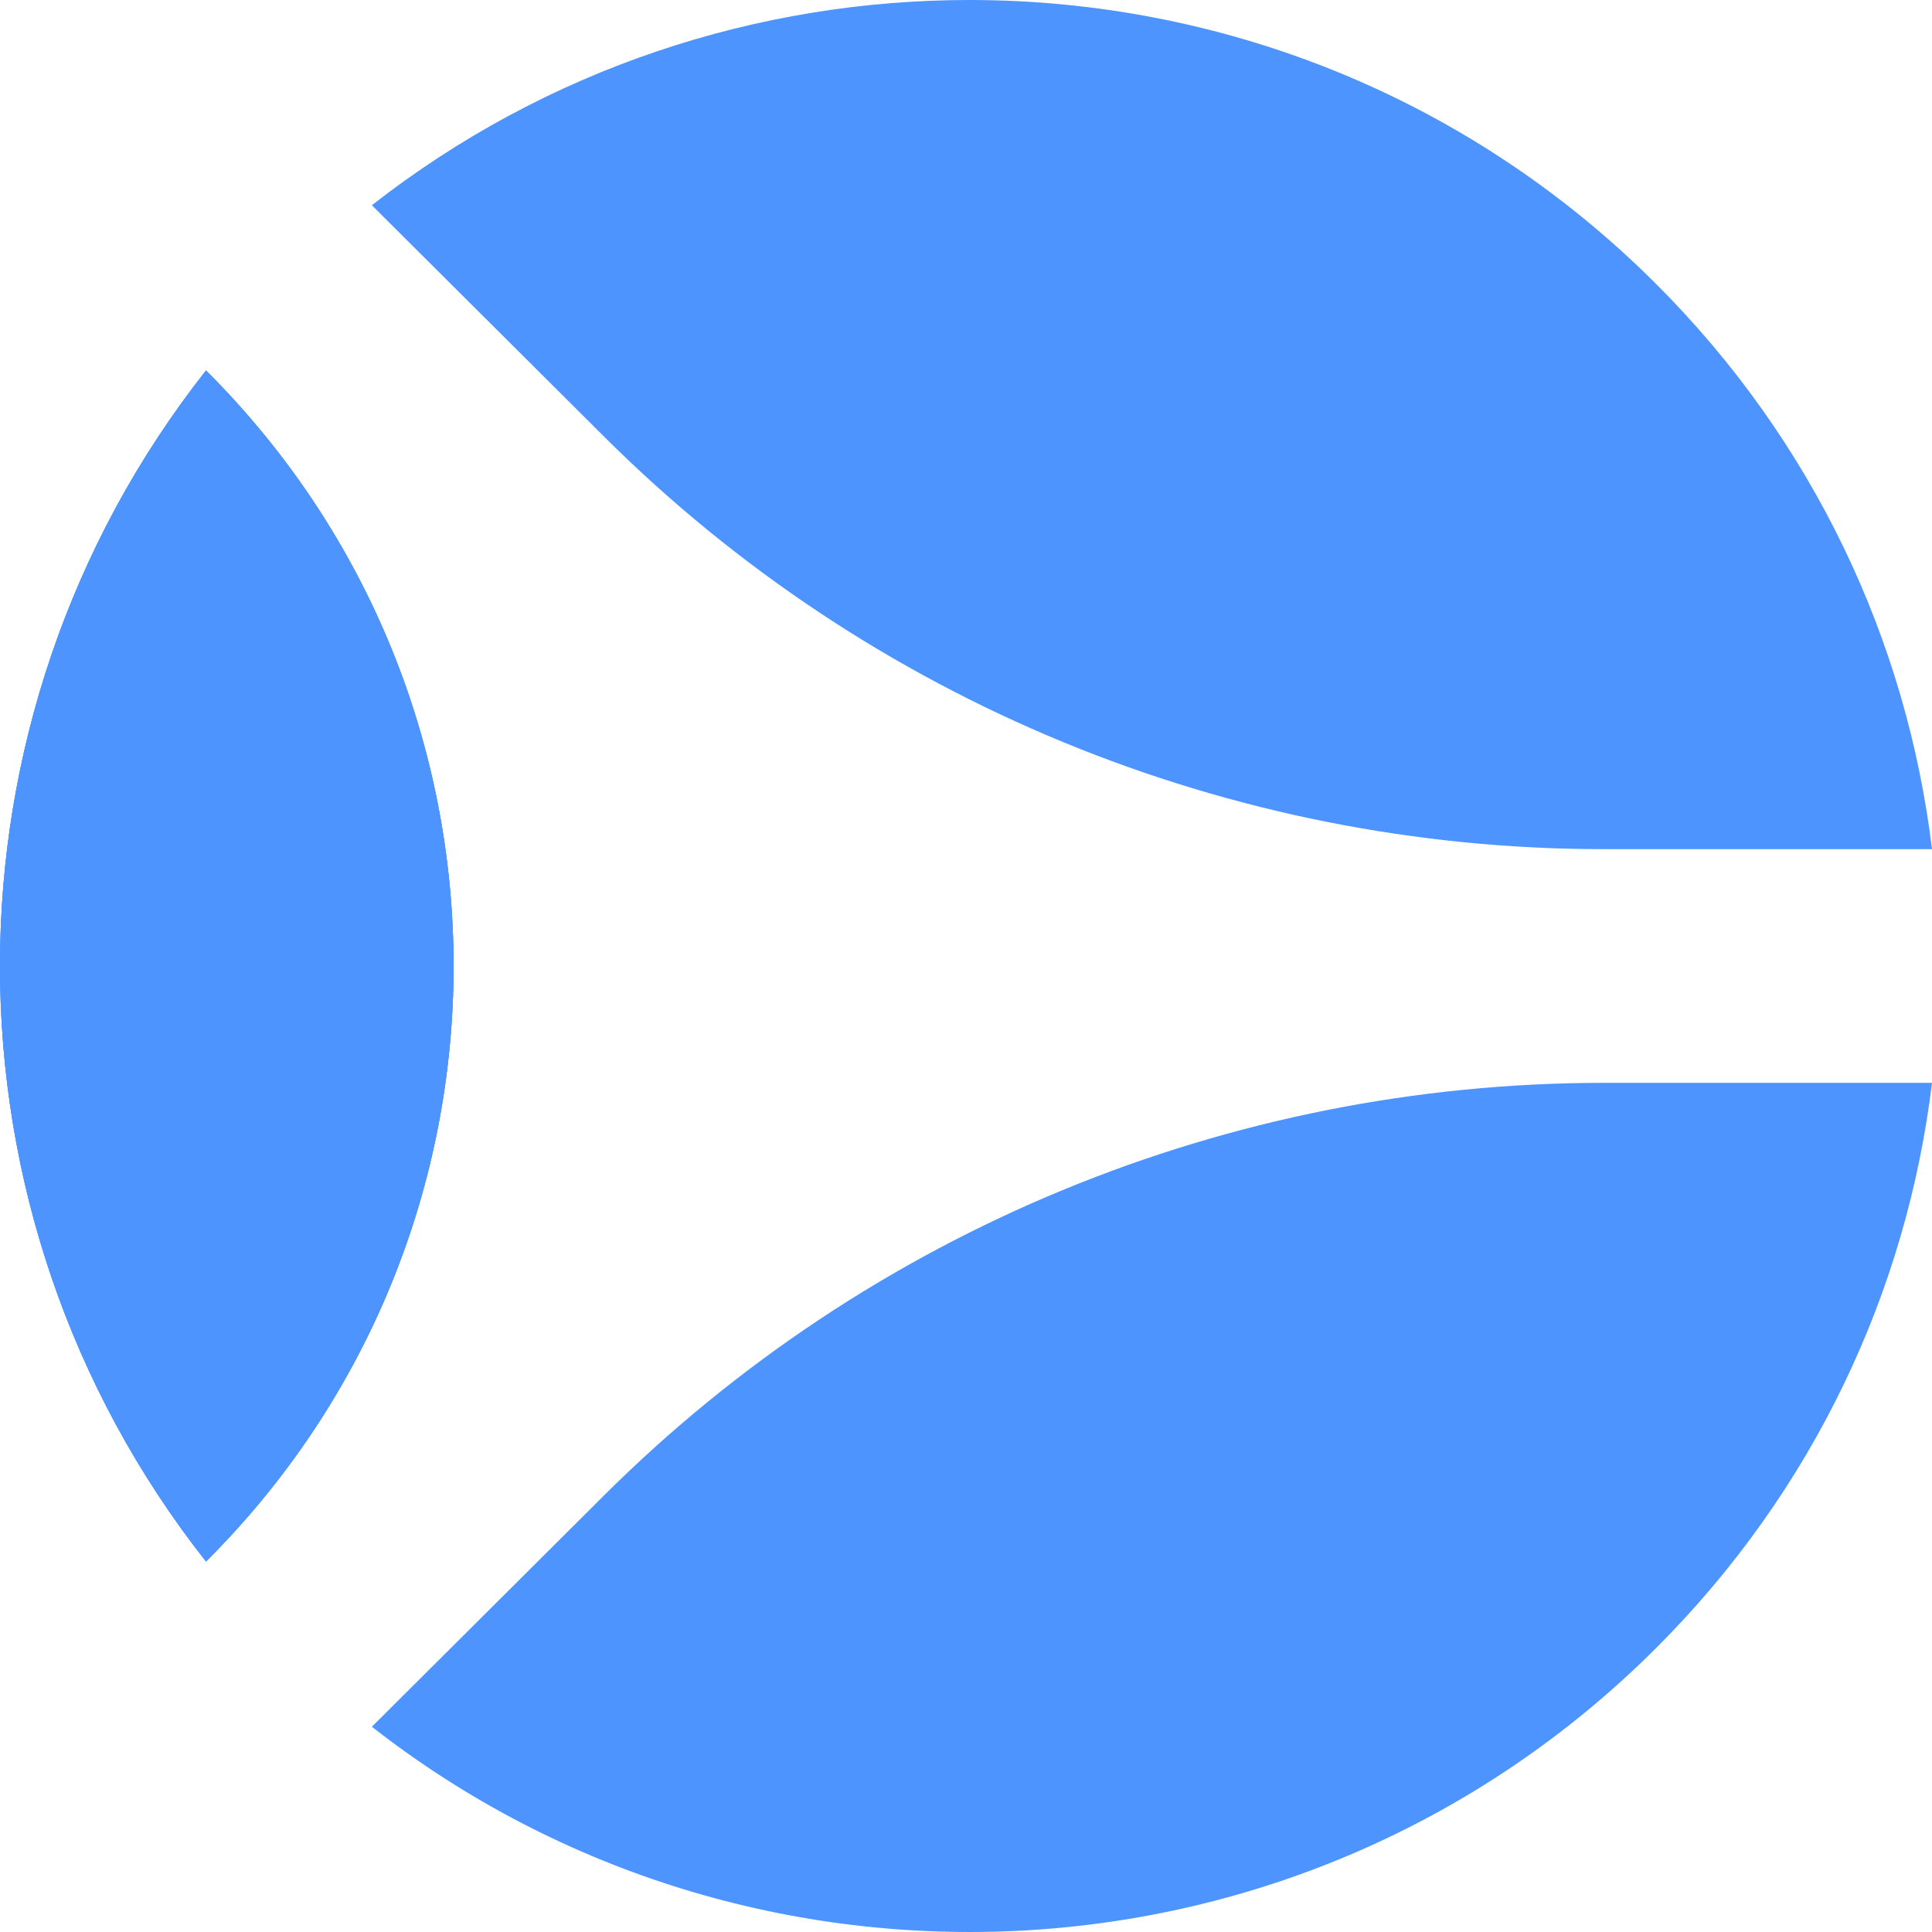
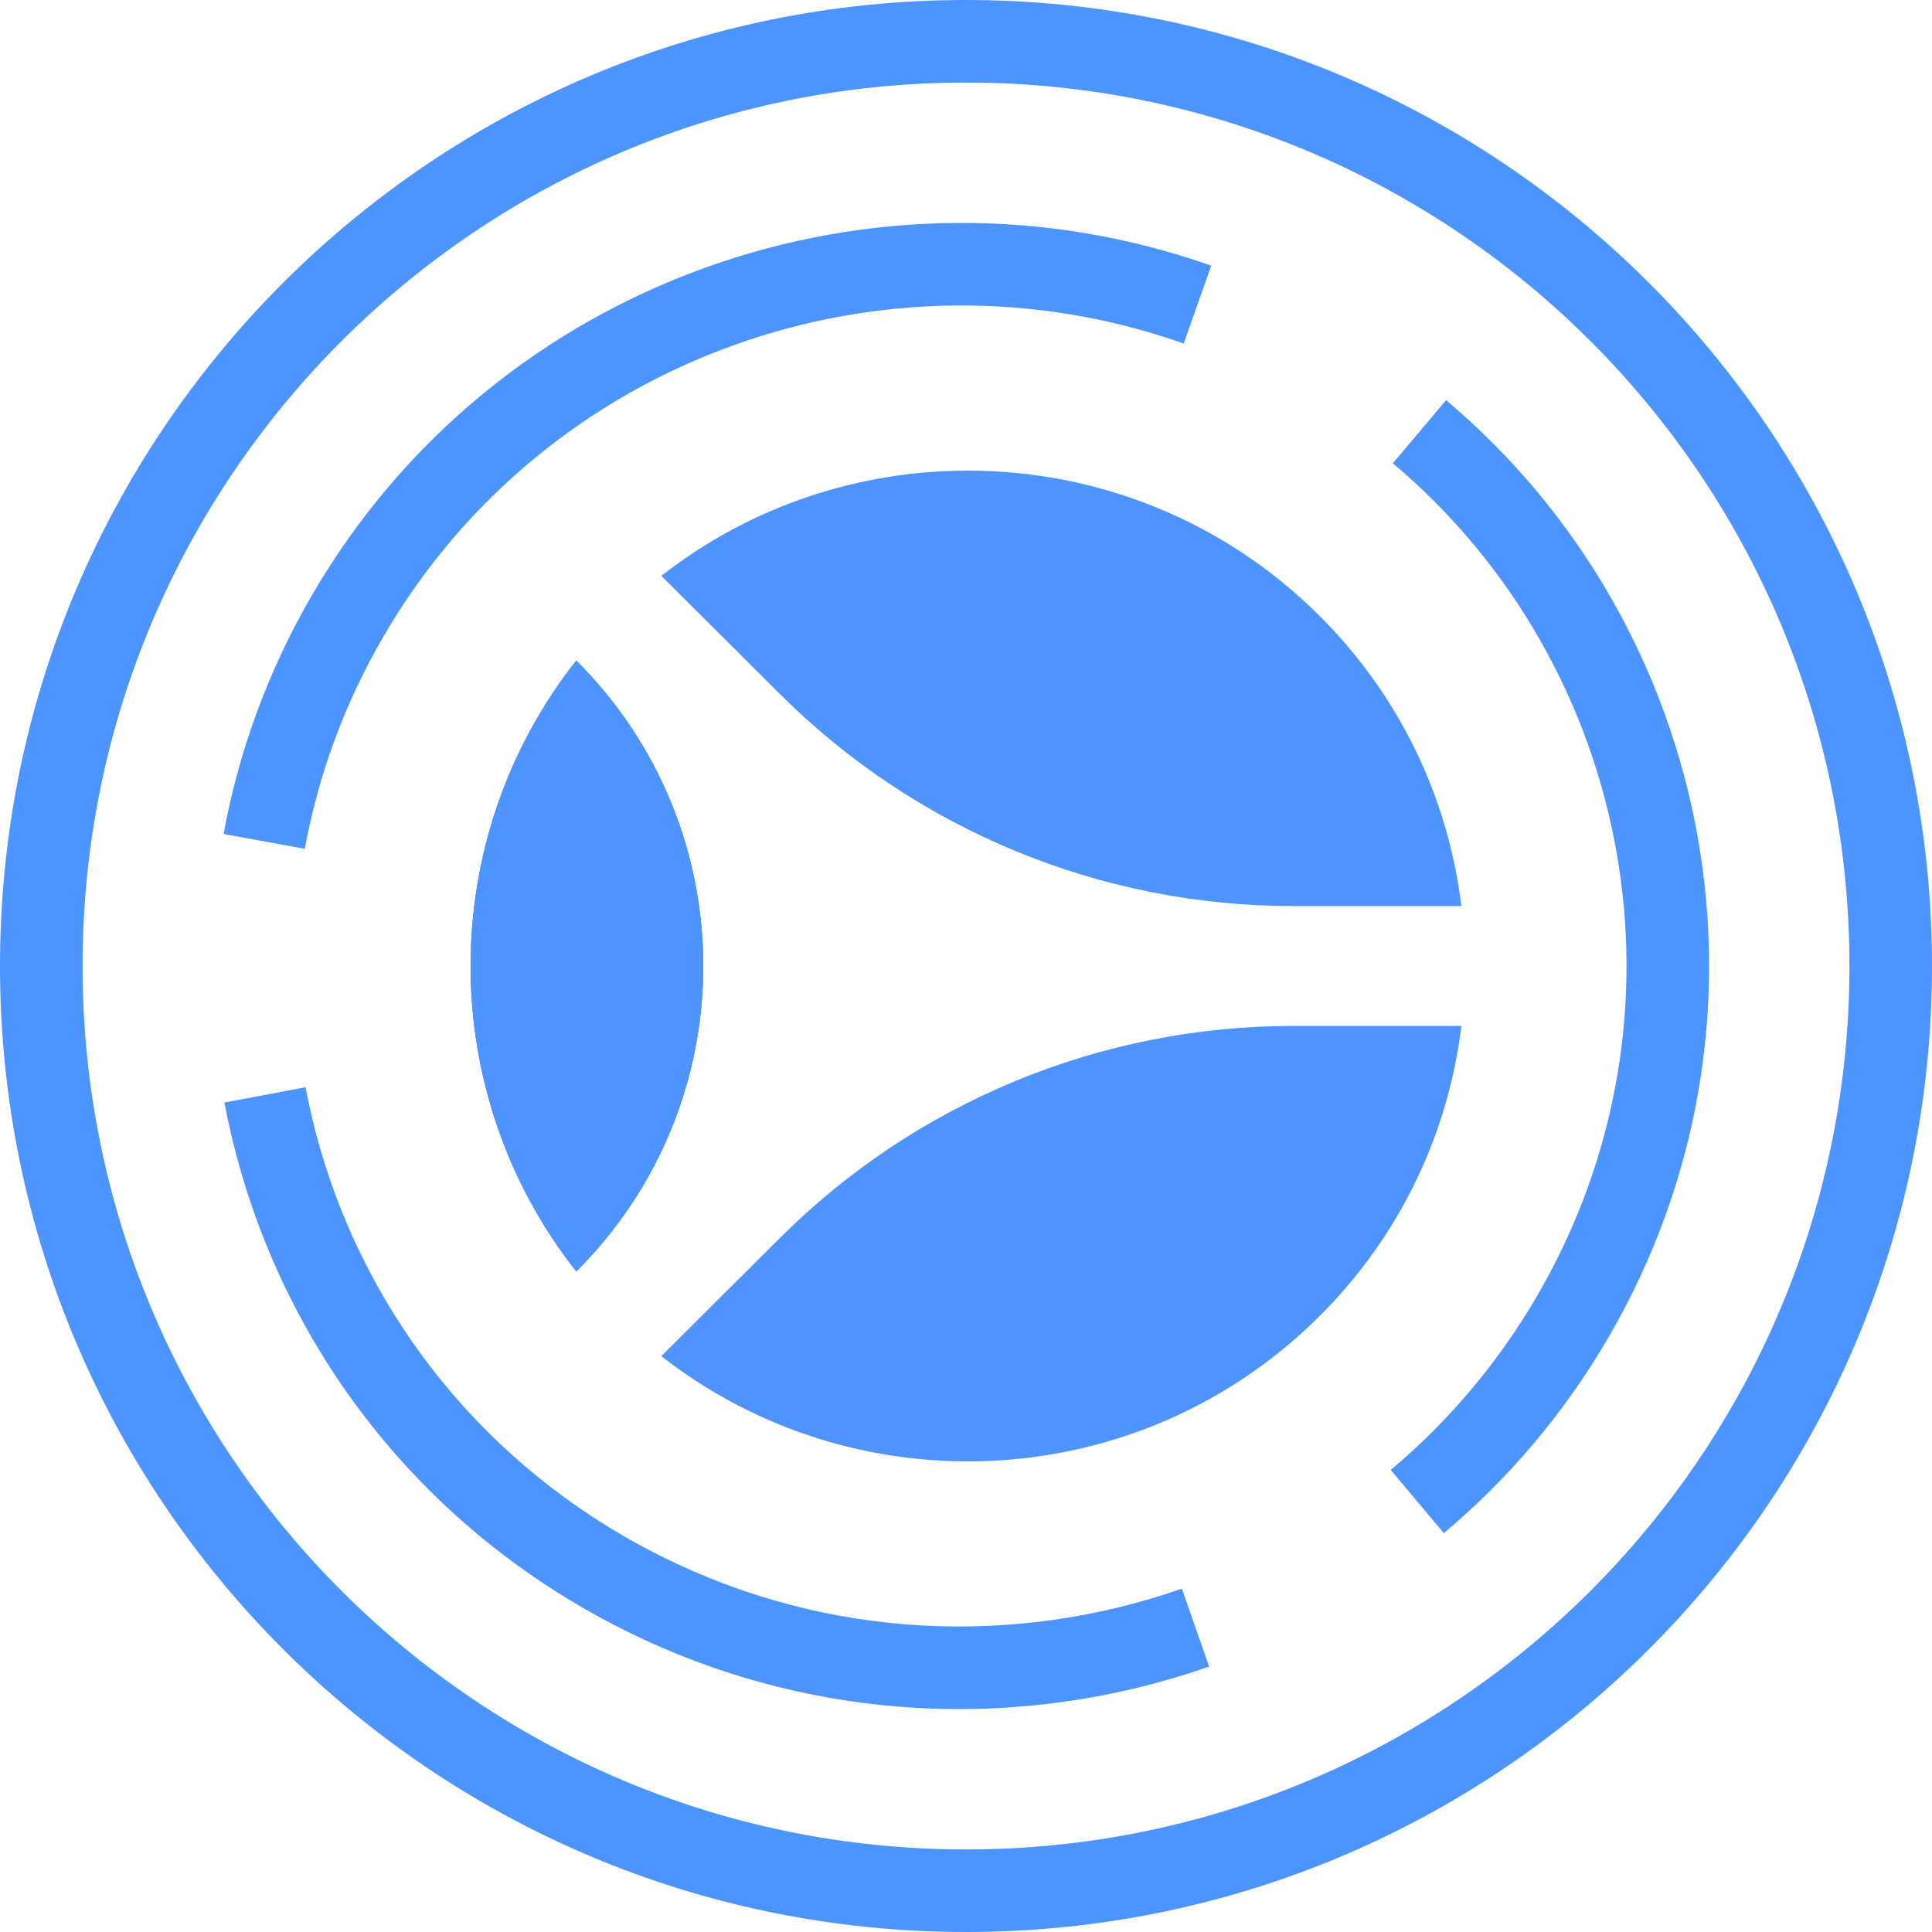
- <svg xmlns="http://www.w3.org/2000/svg" width="120" height="120" viewBox="0 0 120 120" fill="none">
-   <path d="M12.795 96.987C33.297 76.56 33.297 43.44 12.795 23.013C-4.265 44.673 -4.265 75.327 12.795 96.987Z" fill="#4D94FF" />
-   <path d="M60.219 0C75.642 6.52596e-07 91.041 5.856 102.801 17.574C112.706 27.442 118.438 39.882 120 52.742H99.609C76.32 52.742 53.986 43.524 37.518 27.117L23.097 12.748C33.965 4.249 47.083 0 60.219 0Z" fill="#4D94FF" />
-   <path d="M37.518 92.883C53.986 76.476 76.32 67.258 99.609 67.258H120C118.438 80.118 112.706 92.558 102.801 102.426C81.027 124.121 46.728 125.729 23.097 107.251L37.518 92.883Z" fill="#4D94FF" />
-   <path d="M12.795 96.987C33.297 76.56 33.297 43.44 12.795 23.013C-4.265 44.673 -4.265 75.327 12.795 96.987Z" fill="#4D94FF" />
-   <path d="M12.795 96.987C33.297 76.56 33.297 43.44 12.795 23.013C-4.265 44.673 -4.265 75.327 12.795 96.987Z" fill="#4D94FF" />
+ <svg xmlns="http://www.w3.org/2000/svg" width="234" height="234" viewBox="0 0 234 234" fill="none">
+   <path d="M69.795 153.987C90.297 133.56 90.297 100.44 69.795 80.013C52.735 101.673 52.735 132.327 69.795 153.987Z" fill="#4D94FF" />
+   <path d="M117.22 57C132.642 57 148.041 62.856 159.801 74.574C169.706 84.442 175.438 96.882 177 109.742H156.609C133.32 109.742 110.986 100.524 94.518 84.117L80.097 69.748C90.965 61.249 104.083 57 117.22 57Z" fill="#4D94FF" />
+   <path d="M94.518 149.883C110.986 133.476 133.32 124.258 156.609 124.258H177C175.438 137.118 169.706 149.558 159.801 159.426C138.027 181.121 103.728 182.729 80.097 164.251L94.518 149.883Z" fill="#4D94FF" />
+   <path d="M69.795 153.987C90.297 133.56 90.297 100.44 69.795 80.013C52.735 101.673 52.735 132.327 69.795 153.987Z" fill="#4D94FF" />
+   <path d="M69.795 153.987C90.297 133.56 90.297 100.44 69.795 80.013C52.735 101.673 52.735 132.327 69.795 153.987Z" fill="#4D94FF" />
+   <path fill-rule="evenodd" clip-rule="evenodd" d="M117 10C57.906 10 10 57.906 10 117C10 176.094 57.906 224 117 224C176.094 224 224 176.094 224 117C224 57.906 176.094 10 117 10ZM0 117C0 52.383 52.383 0 117 0C181.617 0 234 52.383 234 117C234 181.617 181.617 234 117 234C52.383 234 0 181.617 0 117Z" fill="#4C94FF" />
+   <path fill-rule="evenodd" clip-rule="evenodd" d="M143.368 41.607C107.374 28.887 66.246 43.075 46.466 77.049C41.675 85.277 38.53 93.985 36.919 102.806L27.082 101.01C28.898 91.064 32.444 81.259 37.824 72.018C60.081 33.79 106.289 17.897 146.7 32.179L143.368 41.607ZM186.172 156.949C205.944 122.991 197.773 80.632 168.698 56.109L175.146 48.465C207.855 76.054 217.081 123.738 194.814 161.981C189.434 171.222 182.646 179.165 174.873 185.693L168.443 178.035C175.348 172.236 181.382 165.177 186.172 156.949ZM37.01 131.685C40.908 152.407 52.994 171.478 71.898 183.803C73.213 184.66 74.561 185.485 75.942 186.276C77.323 187.066 78.718 187.812 80.124 188.512C100.346 198.588 123.069 199.438 143.146 192.413L146.448 201.852C123.927 209.732 98.398 208.79 75.665 197.463C74.086 196.676 72.522 195.84 70.974 194.954C69.426 194.067 67.913 193.142 66.437 192.18C45.172 178.317 31.567 156.847 27.182 133.534L37.01 131.685Z" fill="#4C94FF" />
</svg>
